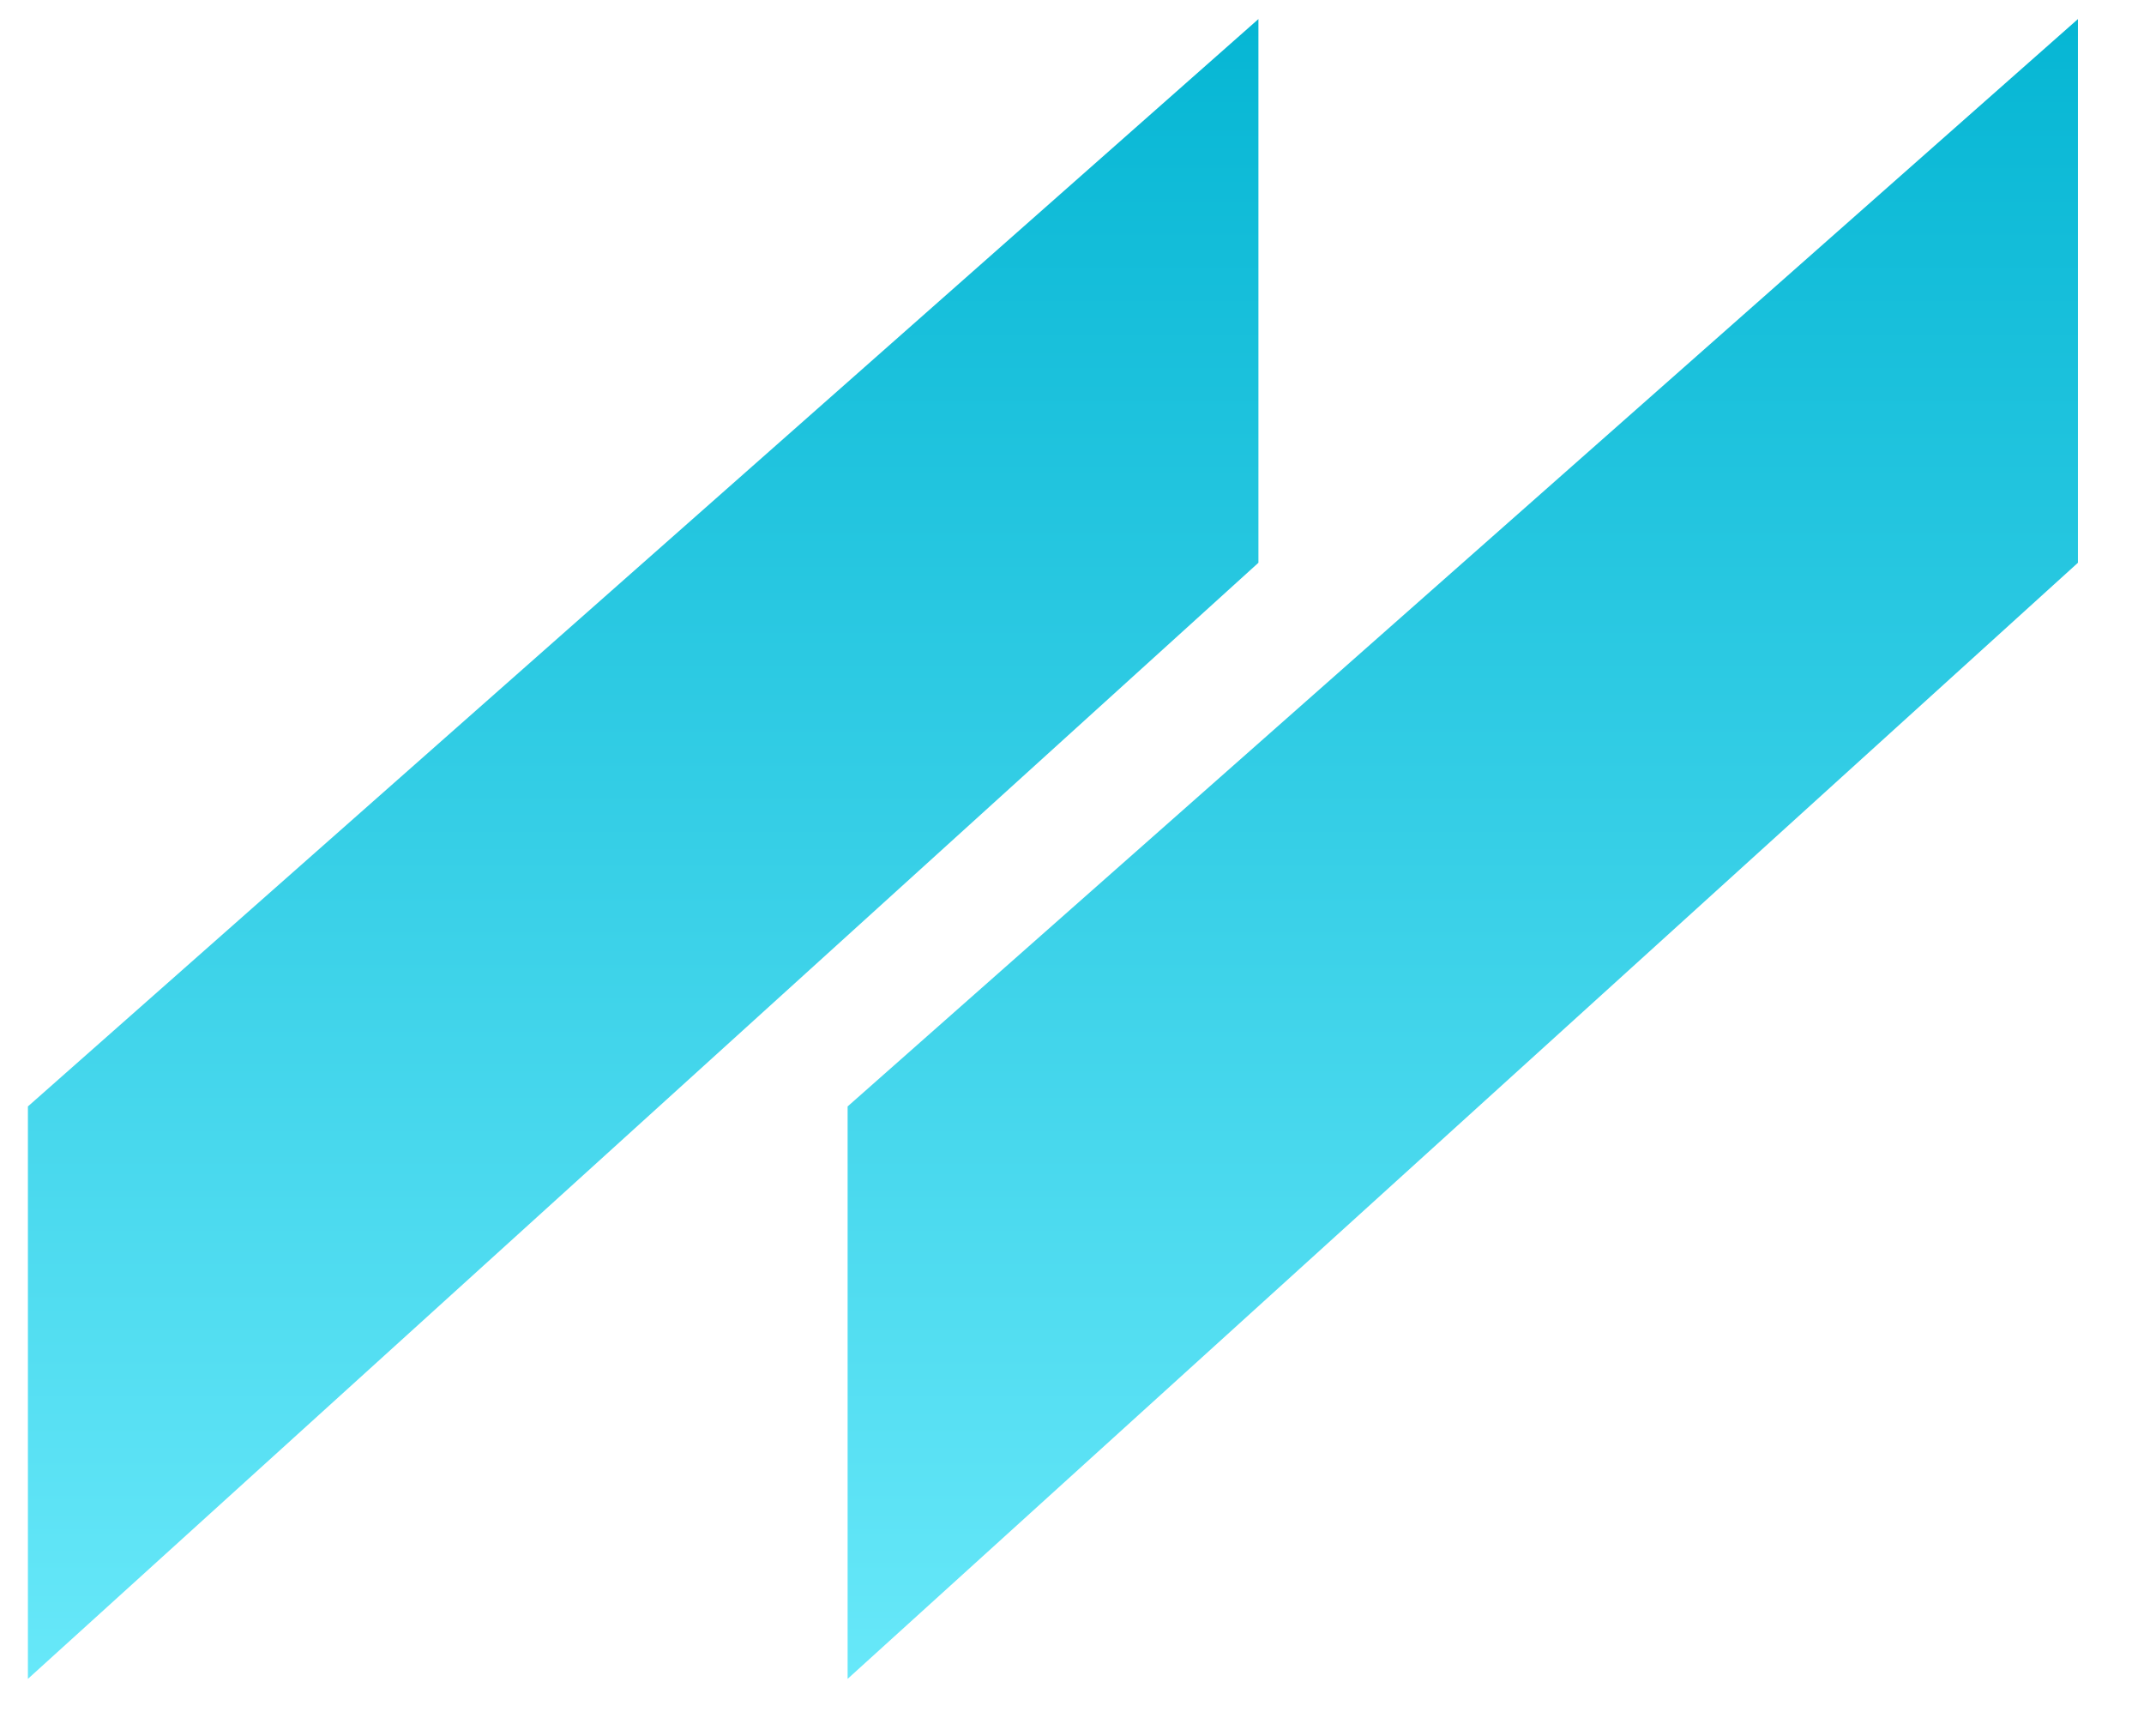
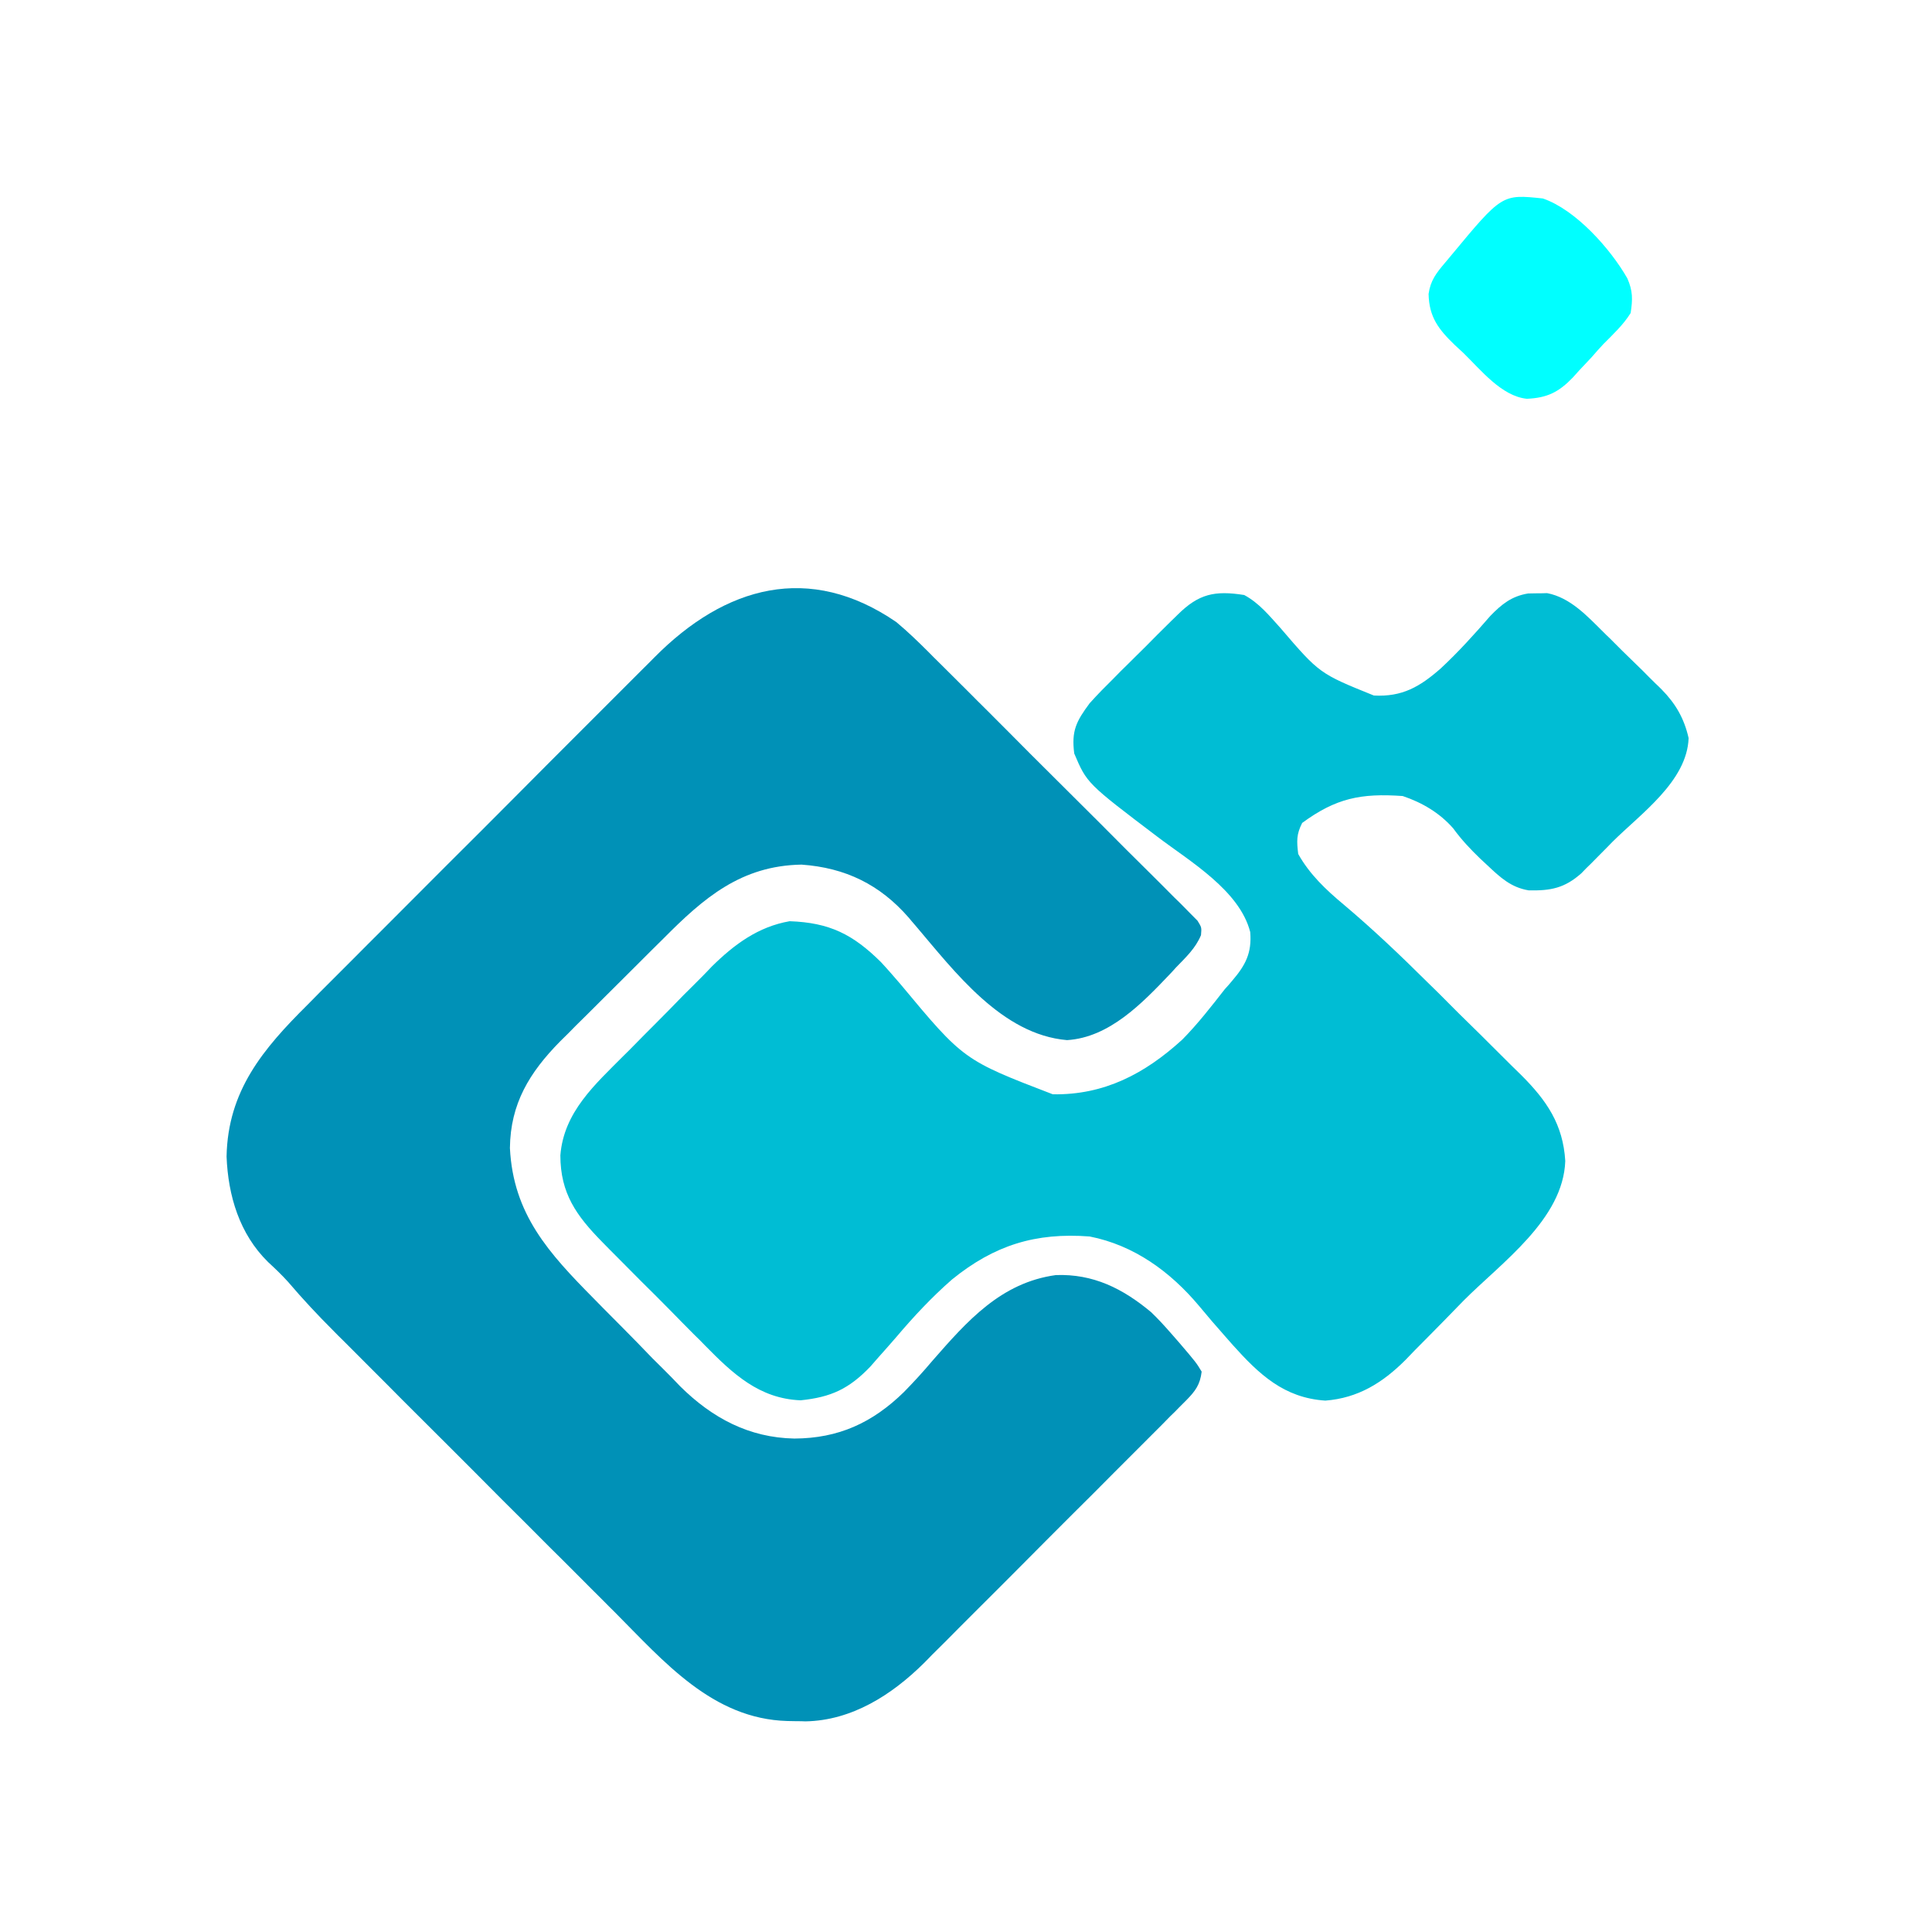
- <svg xmlns="http://www.w3.org/2000/svg" xmlns:xlink="http://www.w3.org/1999/xlink" version="1.1" preserveAspectRatio="xMidYMid meet" viewBox="344.564 330.278 111.737 91.218" width="53.87" height="43.61">
-   <defs>
-     <path d="M453.3 331.28L453.3 359.85L388.64 418.5L388.64 388.42L453.3 331.28Z" id="aFZf6T5ED" />
-     <linearGradient id="gradientb2ThqnP5Op" gradientUnits="userSpaceOnUse" x1="420.97" y1="331.28" x2="420.97" y2="418.5">
-       <stop style="stop-color: #06b6d4;stop-opacity: 1" offset="0%" />
-       <stop style="stop-color: #67e8f9;stop-opacity: 1" offset="100%" />
-     </linearGradient>
-     <path d="M410.23 331.28L410.23 359.85L345.56 418.5L345.56 388.42L410.23 331.28Z" id="a9fehgwfM" />
-     <linearGradient id="gradientk1wNV9Ostb" gradientUnits="userSpaceOnUse" x1="377.89" y1="331.28" x2="377.89" y2="418.5">
-       <stop style="stop-color: #06b6d4;stop-opacity: 1" offset="0%" />
-       <stop style="stop-color: #67e8f9;stop-opacity: 1" offset="100%" />
-     </linearGradient>
-   </defs>
-   <g>
-     <g>
-       <use xlink:href="#aFZf6T5ED" opacity="1" fill="url(#gradientb2ThqnP5Op)" />
-     </g>
-     <g>
-       <use xlink:href="#a9fehgwfM" opacity="1" fill="url(#gradientk1wNV9Ostb)" />
-     </g>
+ <svg xmlns="http://www.w3.org/2000/svg" width="44px" height="44px" viewBox="0 0 44 44" version="1.1">
+   <g id="surface1">
+     <path style=" stroke:none;fill-rule:nonzero;fill:rgb(0%,56.863%,71.765%);fill-opacity:1;" d="M 20.414 14.168 C 20.676 14.387 20.918 14.621 21.156 14.859 C 21.223 14.93 21.293 14.996 21.363 15.066 C 21.586 15.285 21.805 15.508 22.027 15.727 C 22.18 15.883 22.336 16.035 22.492 16.191 C 22.812 16.512 23.137 16.836 23.457 17.16 C 23.789 17.492 24.121 17.82 24.453 18.152 C 24.855 18.551 25.258 18.953 25.656 19.355 C 25.809 19.508 25.965 19.66 26.117 19.812 C 26.332 20.023 26.543 20.238 26.754 20.449 C 26.852 20.543 26.852 20.543 26.949 20.641 C 27.004 20.699 27.062 20.758 27.121 20.816 C 27.172 20.867 27.223 20.918 27.273 20.969 C 27.367 21.121 27.367 21.121 27.352 21.297 C 27.23 21.594 27.004 21.805 26.785 22.031 C 26.738 22.086 26.688 22.137 26.641 22.188 C 26.016 22.844 25.266 23.629 24.301 23.688 C 22.816 23.562 21.746 22.133 20.848 21.078 C 20.797 21.02 20.746 20.961 20.695 20.898 C 20.039 20.145 19.254 19.762 18.254 19.691 C 16.879 19.715 16.031 20.445 15.105 21.379 C 15.02 21.461 14.934 21.547 14.848 21.633 C 14.672 21.809 14.496 21.984 14.32 22.16 C 14.098 22.383 13.871 22.609 13.645 22.832 C 13.473 23.004 13.297 23.18 13.121 23.352 C 13 23.477 12.879 23.598 12.754 23.719 C 12.059 24.426 11.625 25.133 11.613 26.145 C 11.688 27.656 12.5 28.539 13.523 29.574 C 13.594 29.648 13.664 29.719 13.738 29.793 C 13.887 29.941 14.035 30.094 14.184 30.242 C 14.41 30.469 14.633 30.699 14.855 30.93 C 15.004 31.074 15.148 31.223 15.293 31.367 C 15.359 31.434 15.426 31.504 15.492 31.574 C 16.223 32.297 17.059 32.742 18.09 32.762 C 19.098 32.758 19.871 32.402 20.586 31.703 C 20.812 31.473 21.027 31.238 21.234 30.992 C 22.023 30.09 22.793 29.211 24.047 29.039 C 24.895 29.008 25.57 29.344 26.215 29.883 C 26.375 30.035 26.52 30.195 26.664 30.359 C 26.73 30.434 26.793 30.508 26.859 30.582 C 27.242 31.031 27.242 31.031 27.367 31.238 C 27.332 31.535 27.223 31.68 27.02 31.887 C 26.961 31.945 26.906 32 26.848 32.059 C 26.789 32.121 26.727 32.184 26.66 32.246 C 26.598 32.312 26.531 32.375 26.465 32.445 C 26.25 32.66 26.035 32.875 25.82 33.09 C 25.672 33.238 25.52 33.391 25.371 33.539 C 25.059 33.855 24.742 34.172 24.426 34.484 C 24.023 34.887 23.621 35.289 23.223 35.691 C 22.914 36.004 22.602 36.312 22.293 36.621 C 22.145 36.77 21.996 36.918 21.848 37.066 C 21.641 37.277 21.434 37.484 21.223 37.691 C 21.164 37.754 21.105 37.812 21.043 37.875 C 20.309 38.602 19.398 39.184 18.344 39.203 C 18.277 39.199 18.211 39.199 18.145 39.199 C 18.074 39.199 18.008 39.195 17.934 39.195 C 16.223 39.148 15.117 37.836 13.984 36.699 C 13.91 36.625 13.832 36.551 13.758 36.473 C 13.555 36.27 13.352 36.07 13.152 35.867 C 12.938 35.652 12.727 35.441 12.512 35.23 C 12.156 34.871 11.801 34.516 11.441 34.16 C 11.031 33.746 10.621 33.336 10.211 32.926 C 9.855 32.57 9.5 32.215 9.145 31.863 C 8.934 31.648 8.723 31.438 8.512 31.227 C 8.277 30.992 8.043 30.758 7.809 30.523 C 7.738 30.453 7.668 30.387 7.598 30.312 C 7.238 29.953 6.895 29.586 6.562 29.195 C 6.418 29.035 6.266 28.891 6.105 28.742 C 5.453 28.102 5.195 27.23 5.16 26.34 C 5.188 24.84 5.992 23.887 7.008 22.879 C 7.102 22.785 7.195 22.688 7.289 22.594 C 7.543 22.34 7.797 22.086 8.051 21.832 C 8.266 21.617 8.477 21.402 8.691 21.191 C 9.191 20.688 9.695 20.184 10.199 19.68 C 10.719 19.164 11.234 18.648 11.75 18.129 C 12.195 17.68 12.641 17.234 13.086 16.789 C 13.352 16.523 13.617 16.258 13.883 15.992 C 14.133 15.742 14.383 15.492 14.633 15.242 C 14.723 15.152 14.816 15.062 14.906 14.969 C 16.516 13.344 18.434 12.809 20.414 14.168 Z M 20.414 14.168 " />
+     <path style=" stroke:none;fill-rule:nonzero;fill:rgb(0%,74.118%,83.137%);fill-opacity:1;" d="M 28.336 13.551 C 28.676 13.734 28.906 14.02 29.16 14.301 C 30.051 15.34 30.051 15.34 31.289 15.84 C 31.934 15.875 32.336 15.641 32.812 15.223 C 33.215 14.848 33.582 14.441 33.941 14.027 C 34.203 13.758 34.426 13.578 34.801 13.516 C 34.871 13.516 34.945 13.512 35.02 13.512 C 35.09 13.512 35.16 13.512 35.234 13.508 C 35.762 13.609 36.148 14.031 36.516 14.395 C 36.562 14.441 36.609 14.488 36.66 14.535 C 36.758 14.633 36.859 14.734 36.957 14.832 C 37.109 14.98 37.262 15.129 37.414 15.277 C 37.508 15.375 37.605 15.469 37.703 15.566 C 37.75 15.609 37.793 15.652 37.84 15.699 C 38.16 16.023 38.355 16.359 38.457 16.809 C 38.422 17.793 37.367 18.531 36.723 19.172 C 36.641 19.258 36.559 19.34 36.473 19.426 C 36.395 19.504 36.316 19.586 36.234 19.668 C 36.125 19.773 36.125 19.773 36.016 19.887 C 35.633 20.227 35.316 20.289 34.812 20.277 C 34.414 20.211 34.168 19.984 33.879 19.711 C 33.824 19.66 33.77 19.609 33.711 19.555 C 33.484 19.336 33.281 19.121 33.094 18.863 C 32.785 18.512 32.387 18.277 31.945 18.129 C 30.996 18.062 30.426 18.176 29.656 18.742 C 29.523 19.004 29.531 19.156 29.566 19.449 C 29.824 19.91 30.195 20.262 30.598 20.598 C 31.27 21.164 31.902 21.766 32.523 22.383 C 32.602 22.457 32.676 22.535 32.754 22.609 C 32.914 22.77 33.07 22.926 33.23 23.086 C 33.395 23.246 33.555 23.406 33.719 23.566 C 33.953 23.801 34.191 24.035 34.426 24.27 C 34.5 24.34 34.57 24.41 34.645 24.484 C 35.223 25.062 35.598 25.605 35.648 26.441 C 35.602 27.77 34.195 28.754 33.332 29.621 C 33.18 29.777 33.027 29.934 32.879 30.086 C 32.656 30.312 32.434 30.539 32.211 30.762 C 32.145 30.832 32.078 30.902 32.008 30.973 C 31.488 31.492 30.93 31.84 30.184 31.898 C 29.242 31.836 28.676 31.301 28.07 30.625 C 28.016 30.562 27.961 30.5 27.902 30.434 C 27.699 30.207 27.5 29.973 27.305 29.738 C 26.652 28.961 25.828 28.359 24.816 28.16 C 23.582 28.066 22.645 28.359 21.684 29.137 C 21.219 29.543 20.812 29.98 20.414 30.449 C 20.281 30.602 20.145 30.758 20.008 30.91 C 19.945 30.98 19.883 31.051 19.82 31.125 C 19.336 31.629 18.93 31.82 18.234 31.891 C 17.293 31.855 16.688 31.285 16.059 30.645 C 15.977 30.559 15.891 30.473 15.805 30.391 C 15.629 30.215 15.453 30.035 15.277 29.855 C 15.055 29.629 14.828 29.402 14.602 29.18 C 14.426 29.004 14.254 28.828 14.078 28.652 C 13.957 28.531 13.832 28.406 13.711 28.281 C 13.129 27.688 12.762 27.18 12.762 26.312 C 12.84 25.324 13.551 24.699 14.215 24.031 C 14.289 23.961 14.359 23.887 14.434 23.812 C 14.582 23.66 14.734 23.508 14.883 23.359 C 15.113 23.129 15.34 22.898 15.566 22.664 C 15.715 22.516 15.863 22.371 16.008 22.223 C 16.074 22.152 16.145 22.086 16.211 22.012 C 16.723 21.508 17.266 21.105 17.984 20.98 C 18.891 21.012 19.422 21.277 20.062 21.91 C 20.215 22.074 20.359 22.242 20.508 22.414 C 21.945 24.141 21.945 24.141 23.977 24.922 C 25.145 24.941 26.07 24.457 26.926 23.676 C 27.281 23.316 27.586 22.922 27.895 22.527 C 27.953 22.465 28.008 22.402 28.062 22.336 C 28.367 21.98 28.512 21.703 28.473 21.227 C 28.23 20.277 27.098 19.617 26.363 19.059 C 24.754 17.84 24.754 17.84 24.465 17.16 C 24.398 16.645 24.512 16.426 24.816 16.016 C 24.992 15.82 25.176 15.633 25.363 15.449 C 25.414 15.395 25.469 15.344 25.52 15.289 C 25.629 15.184 25.738 15.074 25.848 14.965 C 26.016 14.801 26.184 14.633 26.348 14.465 C 26.457 14.359 26.562 14.254 26.668 14.148 C 26.719 14.102 26.766 14.051 26.82 14 C 27.301 13.523 27.664 13.445 28.336 13.551 Z M 28.336 13.551 " />
+     <path style=" stroke:none;fill-rule:nonzero;fill:rgb(0%,100%,100%);fill-opacity:1;" d="M 35.137 4.52 C 35.887 4.777 36.676 5.664 37.062 6.34 C 37.188 6.629 37.184 6.816 37.137 7.129 C 36.969 7.398 36.742 7.609 36.52 7.832 C 36.43 7.93 36.34 8.027 36.254 8.129 C 36.156 8.234 36.059 8.336 35.961 8.441 C 35.891 8.52 35.891 8.52 35.82 8.598 C 35.5 8.93 35.238 9.062 34.773 9.082 C 34.195 9.023 33.723 8.422 33.324 8.035 C 33.262 7.977 33.195 7.918 33.129 7.855 C 32.762 7.5 32.547 7.223 32.535 6.695 C 32.578 6.387 32.711 6.219 32.91 5.984 C 32.957 5.93 33 5.875 33.047 5.82 C 34.207 4.422 34.207 4.422 35.137 4.52 Z M 35.137 4.52 " />
  </g>
</svg>
